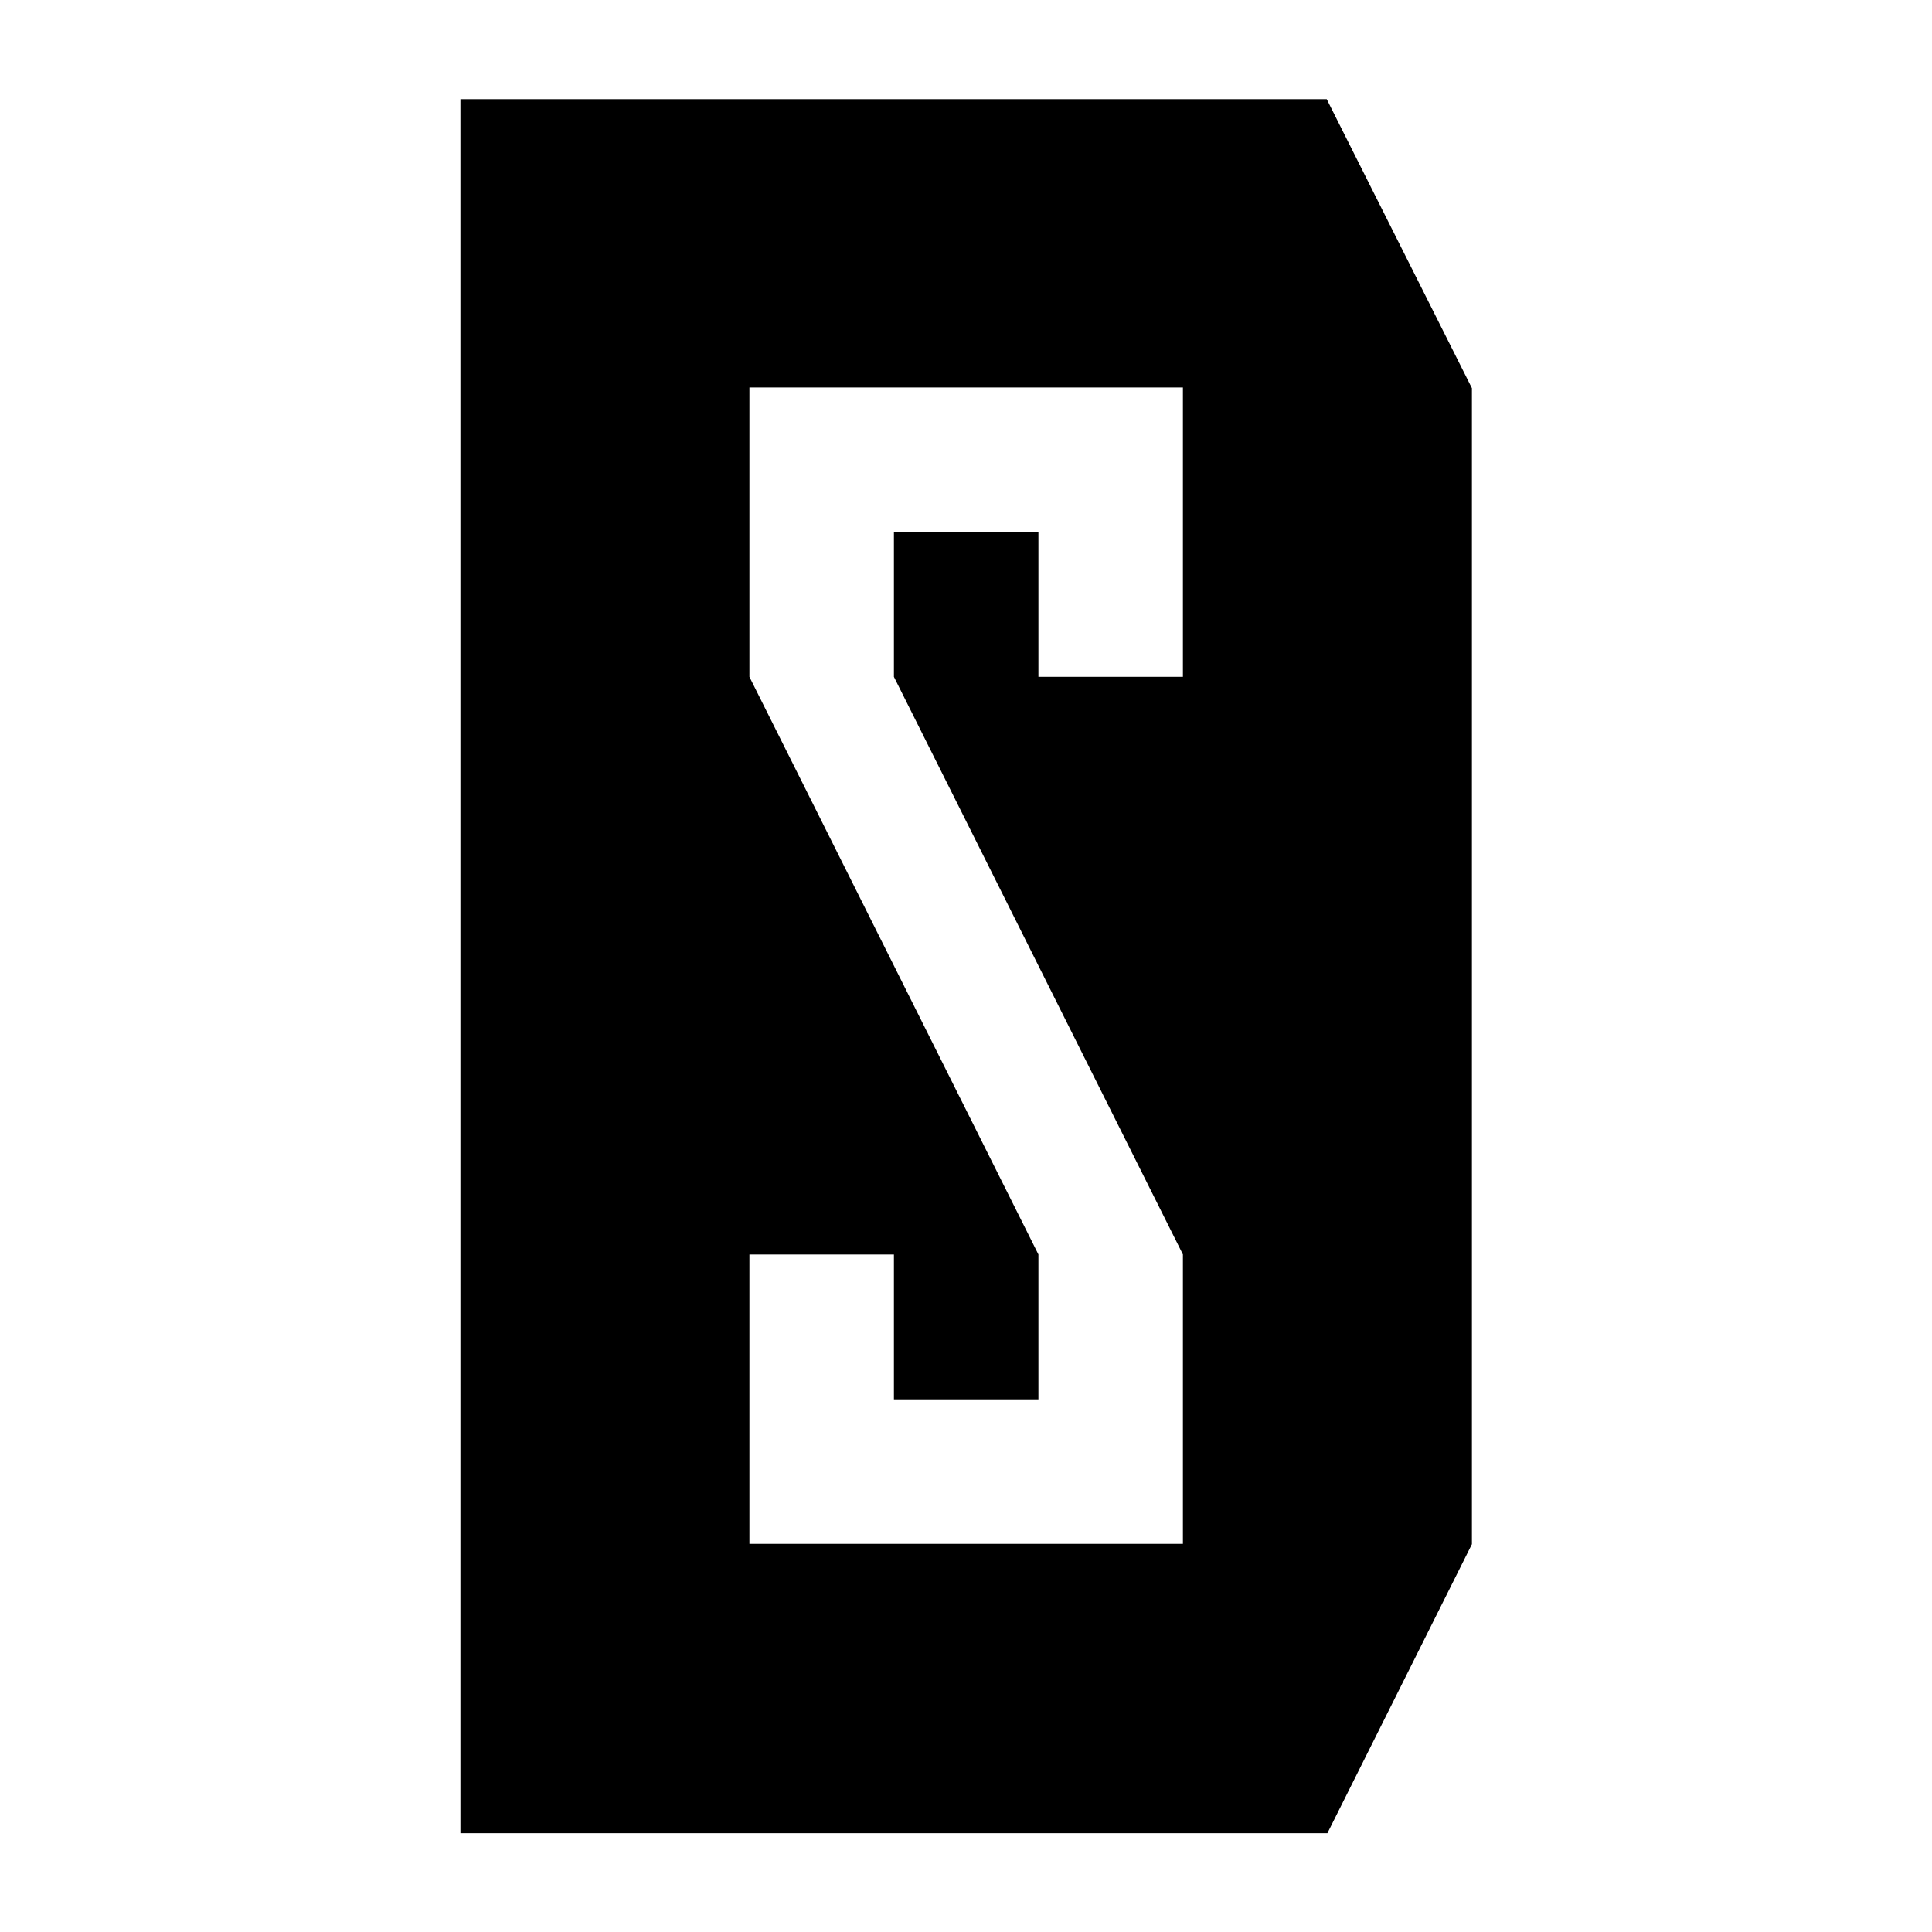
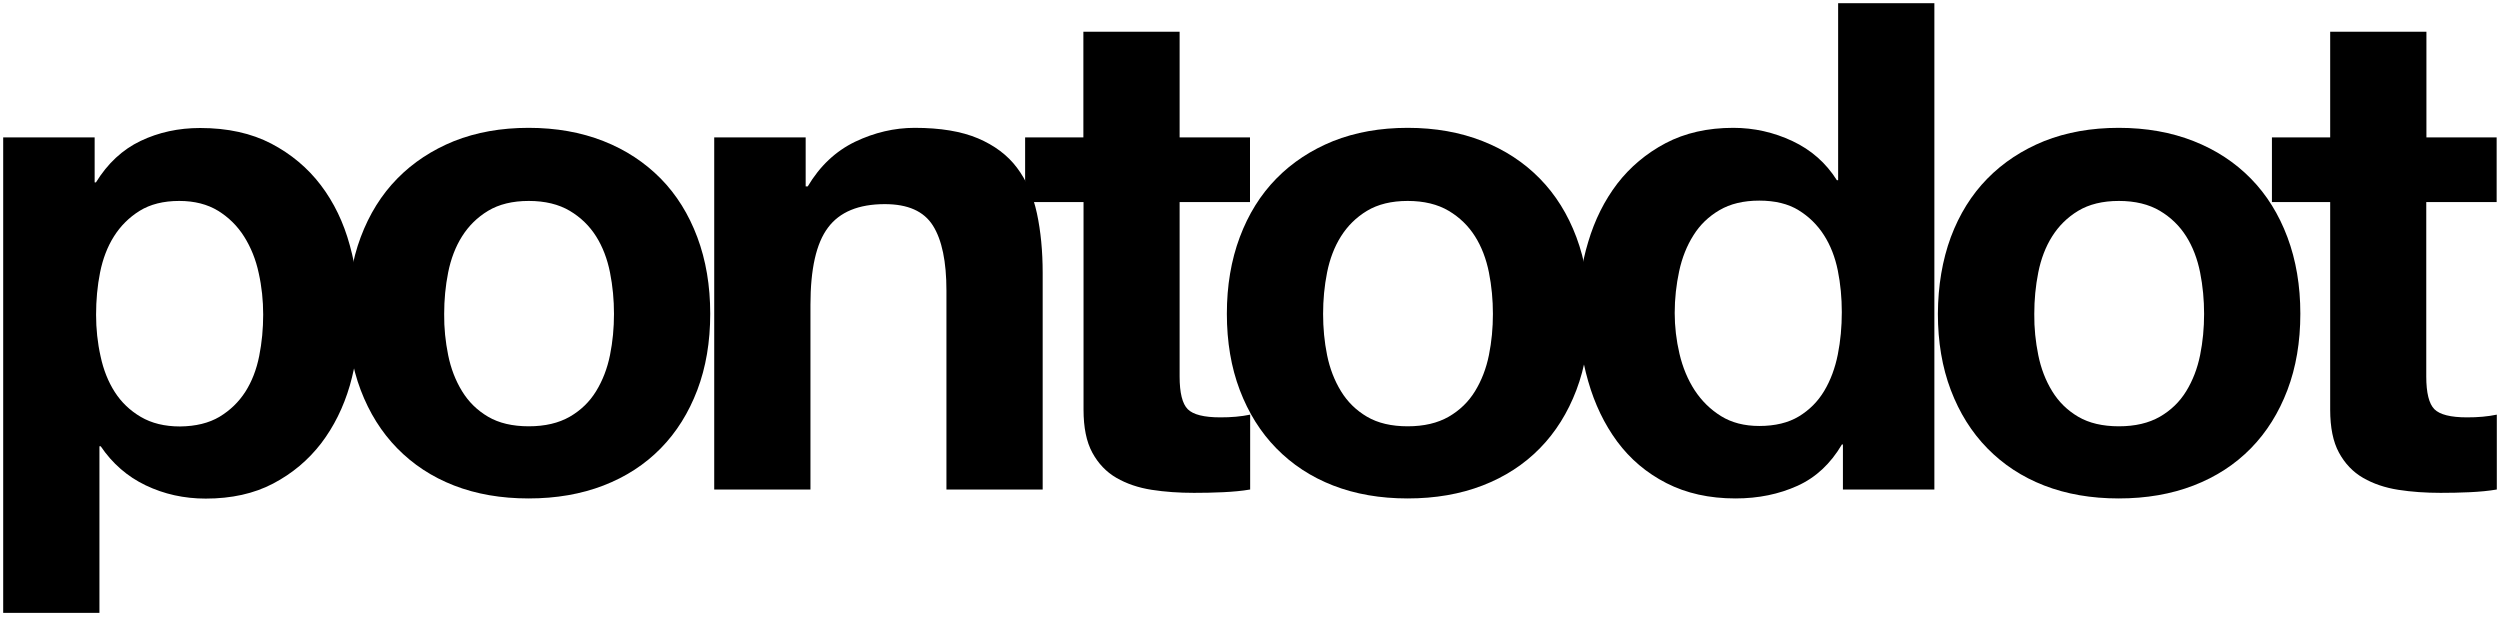
- <svg xmlns="http://www.w3.org/2000/svg" viewBox="0 0 566.9 566.9">
-   <path d="M389.3,29.1H135.1v508.8h254.4l42.4-84.8V113.9L389.3,29.1z M347.1,198.6h-42.4v-42.5l-42.4,0v42.5h0 l84.8,169.5h0V453h-42.4v0l-42.4,0v0h-42.4v-84.9h42.4v42.5l42.4,0v-42.5l0,0l-84.8-169.5h0v-84.9h22.8v0l84.9,0v0h19.5V198.6z" fill="currentColor" />
+ <svg xmlns="http://www.w3.org/2000/svg" viewBox="171.7 347.0 1566.4 386.0" role="img" aria-label="pontodot">
+   <g fill="currentColor">
+     <path d="M231,433.1v28.2h0.8c7.4-12,16.7-20.6,28-26c11.3-5.4,23.8-8.1,37.3-8.1c17.3,0,32.1,3.3,44.6,9.8 c12.4,6.5,22.8,15.2,31,26c8.2,10.8,14.3,23.4,18.2,37.8c4,14.4,5.9,29.4,5.9,45c0,14.8-2,29-5.9,42.7c-4,13.7-10,25.8-18,36.3 c-8.1,10.5-18.1,18.9-30.1,25.2c-12,6.3-26.1,9.4-42.2,9.4c-13.6,0-26.1-2.8-37.6-8.3c-11.5-5.5-20.9-13.7-28.2-24.5h-0.8V731 h-60.3V433.1H231z M309.3,608.1c6.6-4,12-9.2,16.1-15.6c4.1-6.4,7-13.9,8.7-22.4s2.5-17.2,2.5-26c0-8.8-0.9-17.5-2.8-26 c-1.8-8.5-4.9-16.1-9.1-22.8c-4.2-6.7-9.7-12.1-16.3-16.2c-6.7-4.1-14.8-6.2-24.4-6.2c-9.9,0-18.2,2.1-24.8,6.2 c-6.6,4.1-12,9.5-16.1,16c-4.1,6.5-7,14.1-8.7,22.6c-1.7,8.5-2.5,17.4-2.5,26.5c0,8.8,0.9,17.5,2.8,26c1.8,8.5,4.8,16,8.9,22.4 c4.1,6.4,9.5,11.6,16.3,15.6c6.8,4,15,6,24.6,6C294.3,614.1,302.6,612.1,309.3,608.1z" />
+     <path d="M397.7,495.6c5.4-14.4,13-26.6,22.9-36.7c9.9-10.1,21.8-17.9,35.6-23.5c13.9-5.5,29.4-8.3,46.7-8.3 c17.3,0,32.9,2.8,46.9,8.3c14,5.5,25.9,13.4,35.9,23.5c9.9,10.1,17.5,22.3,22.9,36.7c5.4,14.4,8.1,30.4,8.1,48 c0,17.6-2.7,33.6-8.1,47.8c-5.4,14.2-13,26.4-22.9,36.5c-9.9,10.1-21.9,17.9-35.9,23.3c-14,5.4-29.6,8.1-46.9,8.1 c-17.3,0-32.8-2.7-46.7-8.1c-13.9-5.4-25.7-13.2-35.6-23.3c-9.9-10.1-17.5-22.3-22.9-36.5c-5.4-14.2-8.1-30.2-8.1-47.8 C389.7,526,392.3,510,397.7,495.6z M452.5,569.5c1.7,8.4,4.6,15.9,8.7,22.6c4.1,6.7,9.5,12,16.3,16c6.8,4,15.3,6,25.5,6 c10.2,0,18.7-2,25.7-6c6.9-4,12.4-9.3,16.5-16c4.1-6.7,7-14.2,8.7-22.6c1.7-8.4,2.5-17,2.5-25.8c0-8.8-0.8-17.5-2.5-26 c-1.7-8.5-4.6-16.1-8.7-22.6c-4.1-6.5-9.6-11.9-16.5-16c-6.9-4.1-15.5-6.2-25.7-6.2c-10.2,0-18.7,2.1-25.5,6.2 c-6.8,4.1-12.2,9.5-16.3,16c-4.1,6.5-7,14.1-8.7,22.6c-1.7,8.5-2.5,17.2-2.5,26C449.9,552.5,450.8,561.1,452.5,569.5z" />
+     <path d="M676.5,433.1v30.7h1.3c7.6-12.8,17.5-22.1,29.7-28c12.2-5.8,24.6-8.7,37.3-8.7c16.1,0,29.3,2.2,39.7,6.6 c10.3,4.4,18.5,10.5,24.4,18.4c5.9,7.8,10.1,17.4,12.5,28.6c2.4,11.2,3.6,23.7,3.6,37.3v135.7h-60.3V529.1 c0-18.2-2.8-31.8-8.5-40.8c-5.7-9-15.7-13.4-30.1-13.4c-16.4,0-28.3,4.9-35.6,14.7c-7.4,9.8-11,26-11,48.4v115.7h-60.3V433.1 H676.5z" />
+     <path d="M954.9,433.1v40.5h-44.1v109.3c0,10.2,1.7,17.1,5.1,20.5c3.4,3.4,10.2,5.1,20.4,5.1c3.4,0,6.6-0.1,9.8-0.4 c3.1-0.3,6.1-0.7,8.9-1.3v46.9c-5.1,0.9-10.8,1.4-17,1.7c-6.2,0.3-12.3,0.4-18.2,0.4c-9.3,0-18.2-0.6-26.5-1.9 c-8.3-1.3-15.7-3.8-22.1-7.5c-6.4-3.7-11.4-9-15.1-15.8c-3.7-6.8-5.5-15.8-5.5-26.9V473.6H814v-40.5h36.5v-66.2h60.3v66.2H954.9z" />
+     <path d="M948.5,495.6c5.4-14.4,13-26.6,22.9-36.7c9.9-10.1,21.8-17.9,35.6-23.5c13.9-5.5,29.4-8.3,46.7-8.3 c17.3,0,32.9,2.8,46.9,8.3c14,5.5,26,13.4,35.9,23.5c9.9,10.1,17.5,22.3,22.9,36.7c5.4,14.4,8.1,30.4,8.1,48 c0,17.6-2.7,33.6-8.1,47.8c-5.4,14.2-13,26.4-22.9,36.5c-9.9,10.1-21.9,17.9-35.9,23.3c-14,5.4-29.6,8.1-46.9,8.1 c-17.3,0-32.8-2.7-46.7-8.1c-13.9-5.4-25.7-13.2-35.6-23.3c-9.9-10.1-17.5-22.3-22.9-36.5c-5.4-14.2-8.1-30.2-8.1-47.8 C940.4,526,943.1,510,948.5,495.6z M1003.2,569.5c1.7,8.4,4.6,15.9,8.7,22.6c4.1,6.7,9.5,12,16.3,16c6.8,4,15.3,6,25.5,6 c10.2,0,18.7-2,25.7-6c6.9-4,12.4-9.3,16.5-16c4.1-6.7,7-14.2,8.7-22.6c1.7-8.4,2.5-17,2.5-25.8c0-8.8-0.8-17.5-2.5-26 c-1.7-8.5-4.6-16.1-8.7-22.6c-4.1-6.5-9.6-11.9-16.5-16c-6.9-4.1-15.5-6.2-25.7-6.2c-10.2,0-18.7,2.1-25.5,6.2 c-6.8,4.1-12.2,9.5-16.3,16c-4.1,6.5-7,14.1-8.7,22.6c-1.7,8.5-2.5,17.2-2.5,26C1000.7,552.5,1001.5,561.1,1003.2,569.5z" />
+     <path d="M1325.7,625.6c-7.1,12-16.3,20.6-27.8,25.8s-24.4,7.9-38.8,7.9c-16.4,0-30.8-3.2-43.3-9.6 c-12.5-6.4-22.7-15.1-30.8-26c-8.1-11-14.1-23.5-18.2-37.8c-4.1-14.2-6.2-29-6.2-44.4c0-14.8,2-29.1,6.2-42.9 c4.1-13.8,10.2-26,18.2-36.5c8.1-10.5,18.2-19,30.3-25.4c12.2-6.4,26.3-9.6,42.4-9.6c13,0,25.4,2.8,37.1,8.3 c11.7,5.5,21,13.7,27.8,24.5h0.8V349h60.3v304.7h-57.3v-28.2H1325.7z M1323.2,516.5c-1.7-8.4-4.6-15.8-8.7-22.2 c-4.1-6.4-9.4-11.6-15.9-15.6c-6.5-4-14.7-6-24.6-6c-9.9,0-18.2,2-25,6c-6.8,4-12.2,9.2-16.3,15.8c-4.1,6.5-7.1,14-8.9,22.4 c-1.8,8.4-2.8,17.1-2.8,26.2c0,8.5,1,17.1,3,25.6c2,8.5,5.2,16.2,9.5,22.8c4.4,6.7,9.9,12.1,16.5,16.2c6.6,4.1,14.6,6.2,24,6.2 c9.9,0,18.2-2,24.8-6c6.6-4,11.9-9.3,15.9-16c4-6.7,6.8-14.3,8.5-22.8c1.7-8.5,2.5-17.4,2.5-26.5 C1325.7,533.7,1324.9,524.9,1323.2,516.5z" />
+     <path d="M1394,495.6c5.4-14.4,13-26.6,22.9-36.7c9.9-10.1,21.8-17.9,35.6-23.5c13.9-5.5,29.4-8.3,46.7-8.3 c17.3,0,32.9,2.8,46.9,8.3c14,5.5,26,13.4,35.9,23.5c9.9,10.1,17.5,22.3,22.9,36.7c5.4,14.4,8.1,30.4,8.1,48 c0,17.6-2.7,33.6-8.1,47.8c-5.4,14.2-13,26.4-22.9,36.5c-9.9,10.1-21.9,17.9-35.9,23.3c-14,5.4-29.6,8.1-46.9,8.1 c-17.3,0-32.8-2.7-46.7-8.1c-13.9-5.4-25.7-13.2-35.6-23.3c-9.9-10.1-17.5-22.3-22.9-36.5c-5.4-14.2-8.1-30.2-8.1-47.8 C1386,526,1388.7,510,1394,495.6z M1448.8,569.5c1.7,8.4,4.6,15.9,8.7,22.6c4.1,6.7,9.5,12,16.3,16c6.8,4,15.3,6,25.5,6 c10.2,0,18.7-2,25.7-6c6.9-4,12.4-9.3,16.5-16c4.1-6.7,7-14.2,8.7-22.6c1.7-8.4,2.5-17,2.5-25.8c0-8.8-0.8-17.5-2.5-26 c-1.7-8.5-4.6-16.1-8.7-22.6c-4.1-6.5-9.6-11.9-16.5-16c-6.9-4.1-15.5-6.2-25.7-6.2c-10.2,0-18.7,2.1-25.5,6.2 c-6.8,4.1-12.2,9.5-16.3,16c-4.1,6.5-7,14.1-8.7,22.6c-1.7,8.5-2.5,17.2-2.5,26C1446.2,552.5,1447.1,561.1,1448.8,569.5z" />
+     <path d="M1736,433.1v40.5h-44.1v109.3c0,10.2,1.7,17.1,5.1,20.5c3.4,3.4,10.2,5.1,20.4,5.1c3.4,0,6.6-0.1,9.8-0.4 c3.1-0.3,6.1-0.7,8.9-1.3v46.9c-5.1,0.9-10.8,1.4-17,1.7c-6.2,0.3-12.3,0.4-18.2,0.4c-9.3,0-18.2-0.6-26.5-1.9 c-8.3-1.3-15.7-3.8-22.1-7.5c-6.4-3.7-11.4-9-15.1-15.8c-3.7-6.8-5.5-15.8-5.5-26.9V473.6h-36.5v-40.5h36.5v-66.2h60.3v66.2H1736 z" />
+   </g>
</svg>
